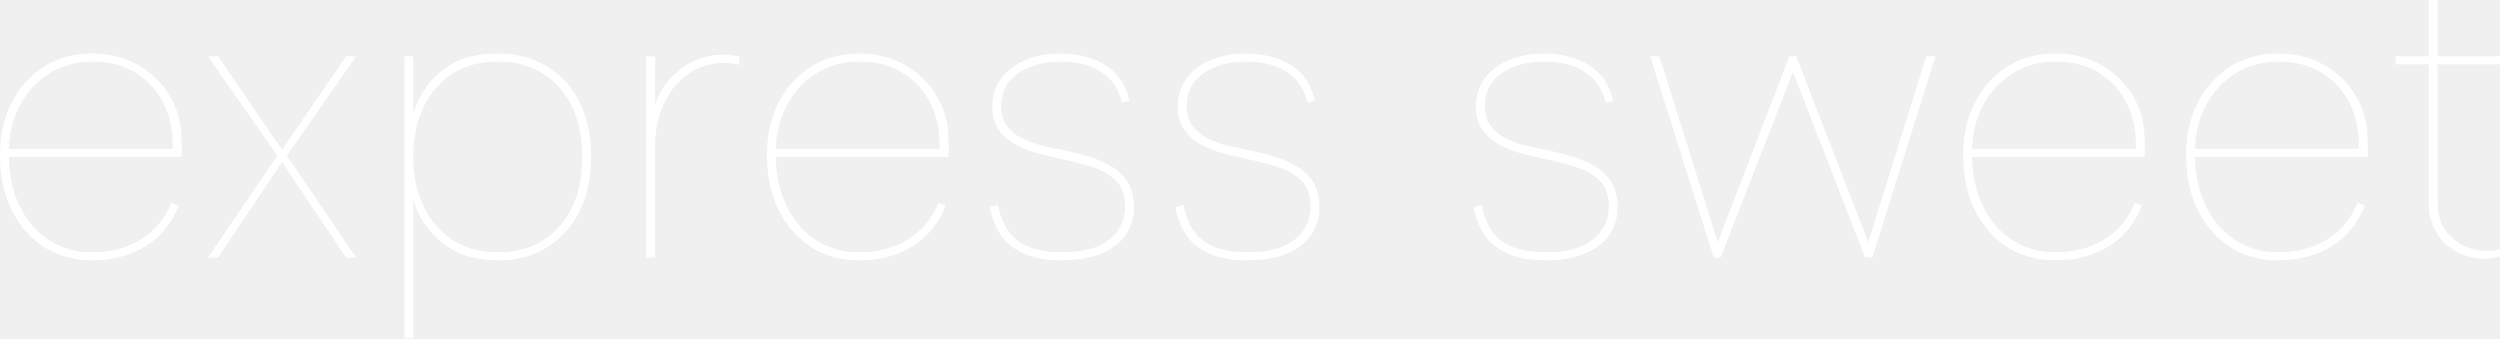
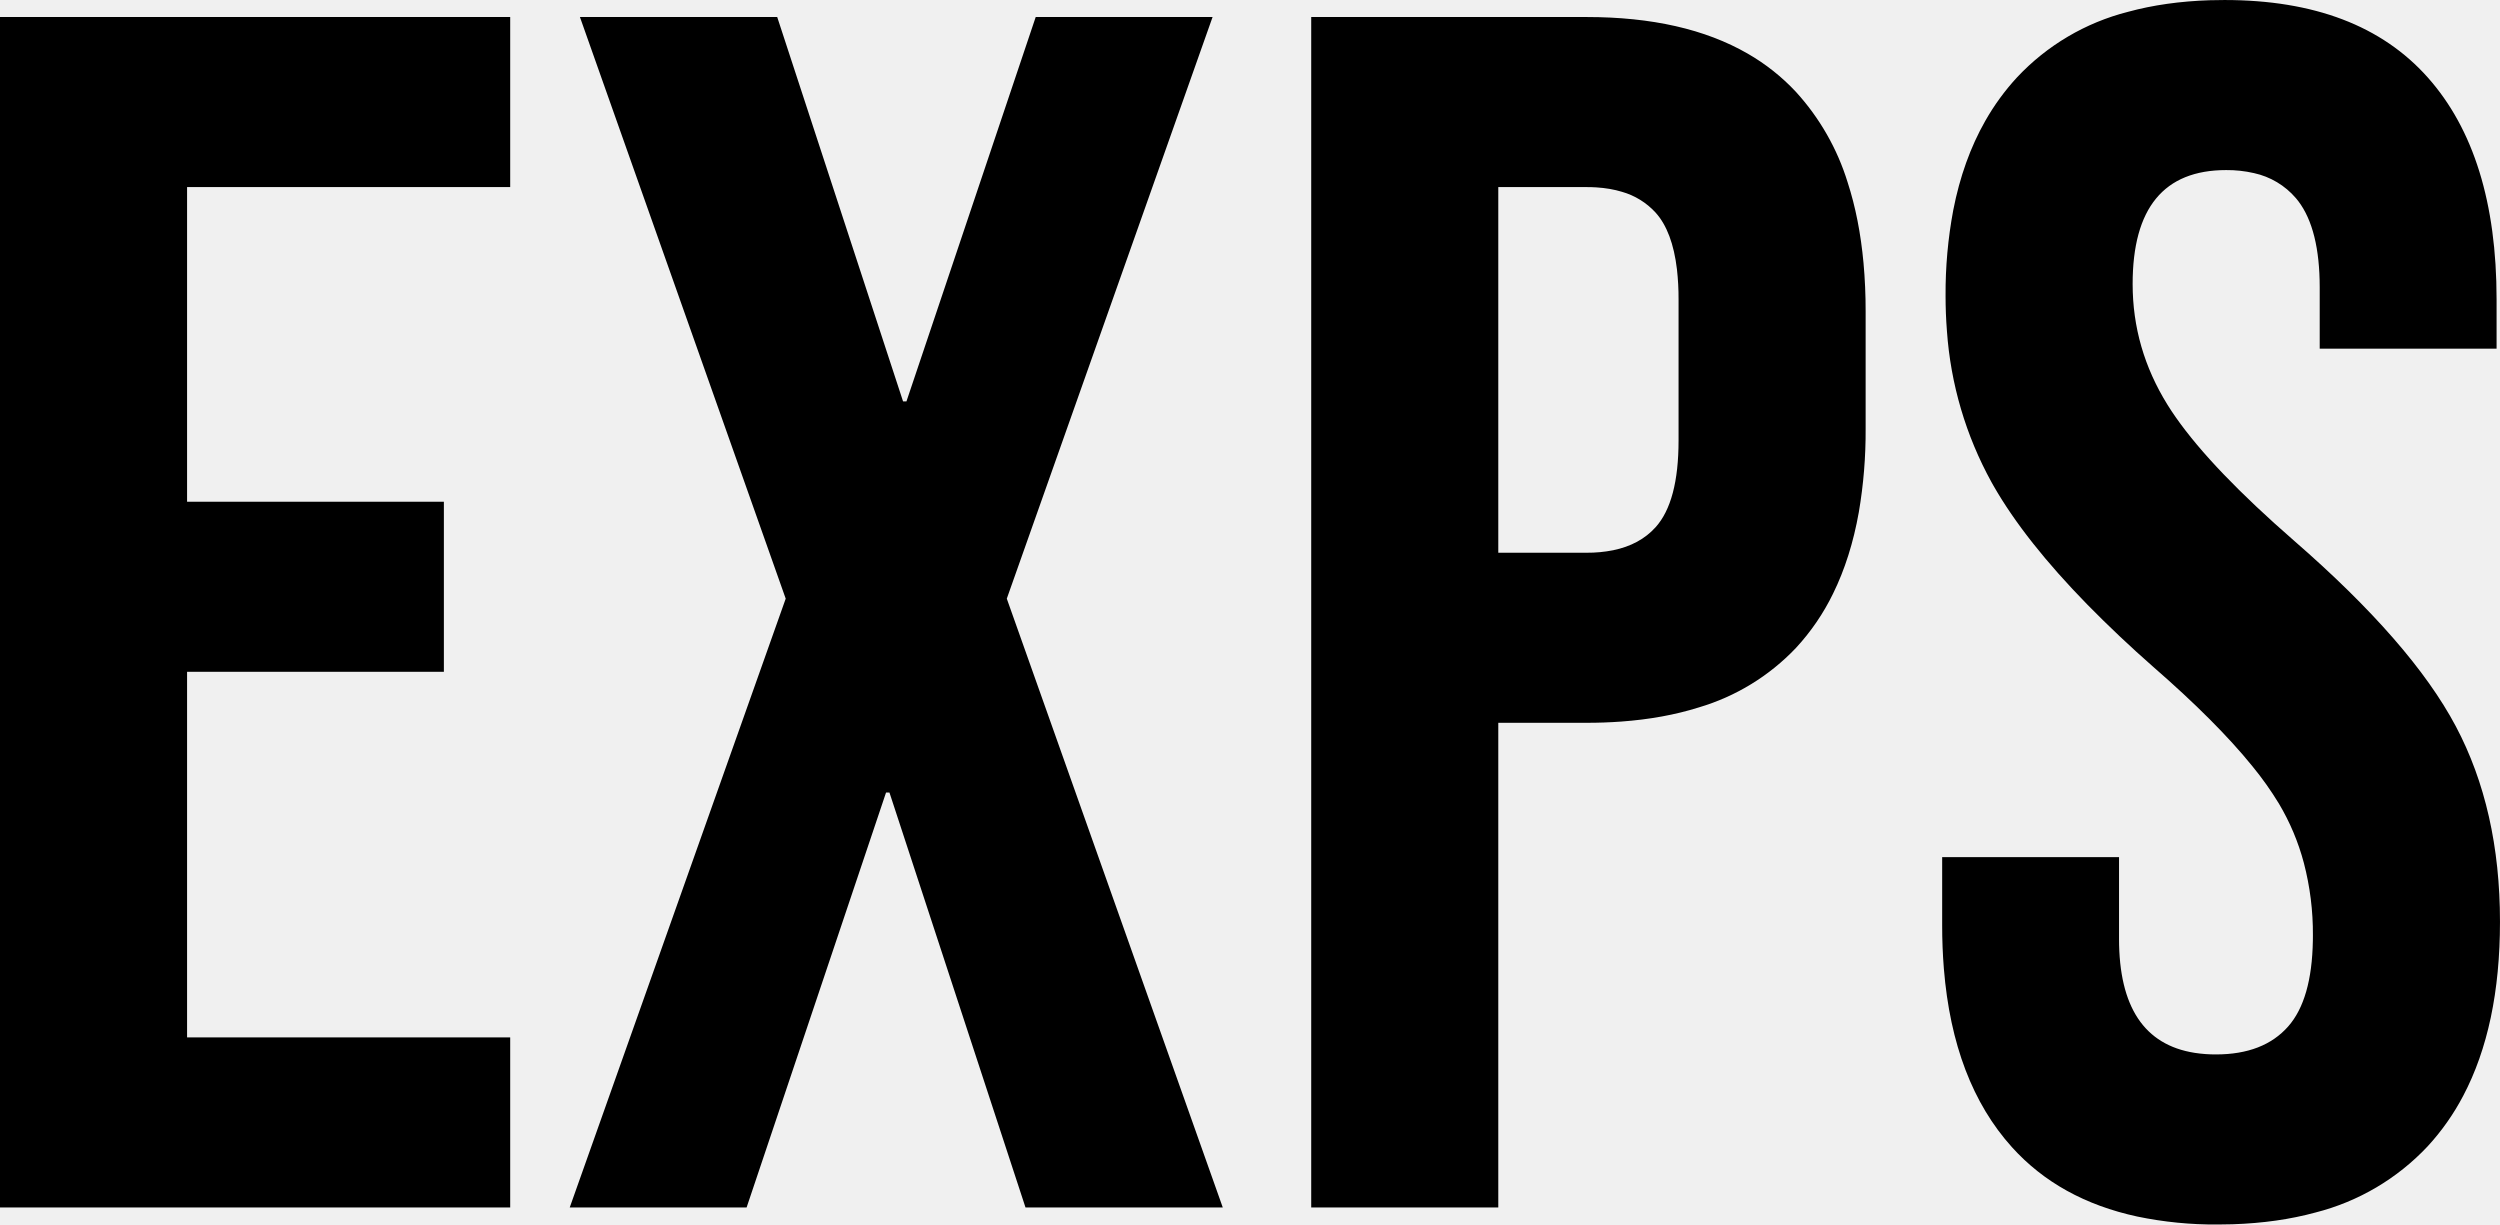
- <svg xmlns="http://www.w3.org/2000/svg" width="621.3" height="84" viewBox="0 0 621.3 84">
-   <g id="svgGroup" stroke-linecap="round" fill-rule="evenodd" font-size="9pt" stroke="#ffffff" stroke-width="0" fill="#ffffff" style="stroke:#ffffff;stroke-width:0;fill:#ffffff">
-     <path d="M 445.6 17.9 L 427.6 64 L 425.9 64 L 410.1 14 L 412.4 14 L 426.9 60.2 L 444.7 14 L 446.4 14 L 464.3 60.2 L 478.7 14 L 481 14 L 465.3 64 L 463.5 64 L 445.6 17.9 Z M 246 51.5 L 248 50.9 A 18.993 18.993 0 0 0 248.909 54.21 A 14.381 14.381 0 0 0 250.55 57.35 A 10.999 10.999 0 0 0 254.609 60.848 A 13.68 13.68 0 0 0 255.7 61.35 Q 258.42 62.463 262.227 62.658 A 32.624 32.624 0 0 0 263.9 62.7 Q 268.607 62.7 271.893 61.564 A 12.237 12.237 0 0 0 275.7 59.5 A 10.665 10.665 0 0 0 278.564 55.978 A 10.419 10.419 0 0 0 279.6 51.3 Q 279.6 48.215 278.387 46.209 A 6.605 6.605 0 0 0 277.35 44.9 Q 275.1 42.7 271.55 41.55 Q 268 40.4 264.2 39.6 Q 262 39.1 259 38.4 Q 256 37.7 253.2 36.35 Q 250.4 35 248.5 32.65 A 8.151 8.151 0 0 1 246.964 29.516 Q 246.657 28.326 246.609 26.926 A 15.374 15.374 0 0 1 246.6 26.4 Q 246.6 22.5 248.8 19.5 Q 251 16.5 254.85 14.9 A 20.463 20.463 0 0 1 259.757 13.574 A 27.213 27.213 0 0 1 263.7 13.3 A 22.788 22.788 0 0 1 270.039 14.154 A 19.645 19.645 0 0 1 274.4 16 A 12.506 12.506 0 0 1 279.516 21.659 A 18.262 18.262 0 0 1 280.7 25 L 278.9 25.5 Q 277.926 22.008 276.061 19.901 A 9.525 9.525 0 0 0 275.15 19 A 14.113 14.113 0 0 0 271.699 16.776 A 12.602 12.602 0 0 0 269.6 16.05 A 25.041 25.041 0 0 0 265.57 15.373 A 21.678 21.678 0 0 0 263.8 15.3 A 24.898 24.898 0 0 0 259.314 15.681 Q 256.709 16.159 254.621 17.235 A 13.758 13.758 0 0 0 252.95 18.25 Q 248.8 21.2 248.8 26.3 A 10.486 10.486 0 0 0 249.011 28.463 Q 249.308 29.871 250.022 30.958 A 6.419 6.419 0 0 0 250.3 31.35 A 10.63 10.63 0 0 0 253.86 34.303 A 12.353 12.353 0 0 0 254.15 34.45 A 23.203 23.203 0 0 0 257.929 35.894 A 26.922 26.922 0 0 0 259.3 36.25 Q 262.1 36.9 264.7 37.4 Q 267.6 38 270.6 38.9 A 25.279 25.279 0 0 1 275.83 41.115 A 23.552 23.552 0 0 1 276.15 41.3 Q 278.7 42.8 280.25 45.25 Q 281.712 47.56 281.795 50.981 A 17.162 17.162 0 0 1 281.8 51.4 A 13.387 13.387 0 0 1 281.301 55.131 A 10.967 10.967 0 0 1 279.6 58.6 Q 277.4 61.6 273.35 63.15 Q 269.3 64.7 263.8 64.7 Q 258.222 64.7 254.291 62.938 A 15.062 15.062 0 0 1 251.9 61.6 A 12.82 12.82 0 0 1 247.733 56.712 Q 246.805 54.877 246.241 52.583 A 25.4 25.4 0 0 1 246 51.5 Z M 292.1 51.5 L 294.1 50.9 A 18.993 18.993 0 0 0 295.009 54.21 A 14.381 14.381 0 0 0 296.65 57.35 A 10.999 10.999 0 0 0 300.709 60.848 A 13.68 13.68 0 0 0 301.8 61.35 Q 304.52 62.463 308.327 62.658 A 32.624 32.624 0 0 0 310 62.7 Q 314.707 62.7 317.993 61.564 A 12.237 12.237 0 0 0 321.8 59.5 A 10.665 10.665 0 0 0 324.664 55.978 A 10.419 10.419 0 0 0 325.7 51.3 Q 325.7 48.215 324.487 46.209 A 6.605 6.605 0 0 0 323.45 44.9 Q 321.2 42.7 317.65 41.55 Q 314.1 40.4 310.3 39.6 Q 308.1 39.1 305.1 38.4 Q 302.1 37.7 299.3 36.35 Q 296.5 35 294.6 32.65 A 8.151 8.151 0 0 1 293.064 29.516 Q 292.757 28.326 292.709 26.926 A 15.374 15.374 0 0 1 292.7 26.4 Q 292.7 22.5 294.9 19.5 Q 297.1 16.5 300.95 14.9 A 20.463 20.463 0 0 1 305.857 13.574 A 27.213 27.213 0 0 1 309.8 13.3 A 22.788 22.788 0 0 1 316.139 14.154 A 19.645 19.645 0 0 1 320.5 16 A 12.506 12.506 0 0 1 325.616 21.659 A 18.262 18.262 0 0 1 326.8 25 L 325 25.5 Q 324.026 22.008 322.161 19.901 A 9.525 9.525 0 0 0 321.25 19 A 14.113 14.113 0 0 0 317.799 16.776 A 12.602 12.602 0 0 0 315.7 16.05 A 25.041 25.041 0 0 0 311.67 15.373 A 21.678 21.678 0 0 0 309.9 15.3 A 24.898 24.898 0 0 0 305.414 15.681 Q 302.809 16.159 300.721 17.235 A 13.758 13.758 0 0 0 299.05 18.25 Q 294.9 21.2 294.9 26.3 A 10.486 10.486 0 0 0 295.111 28.463 Q 295.408 29.871 296.122 30.958 A 6.419 6.419 0 0 0 296.4 31.35 A 10.63 10.63 0 0 0 299.96 34.303 A 12.353 12.353 0 0 0 300.25 34.45 A 23.203 23.203 0 0 0 304.029 35.894 A 26.922 26.922 0 0 0 305.4 36.25 Q 308.2 36.9 310.8 37.4 Q 313.7 38 316.7 38.9 A 25.279 25.279 0 0 1 321.93 41.115 A 23.552 23.552 0 0 1 322.25 41.3 Q 324.8 42.8 326.35 45.25 Q 327.812 47.56 327.895 50.981 A 17.162 17.162 0 0 1 327.9 51.4 A 13.387 13.387 0 0 1 327.401 55.131 A 10.967 10.967 0 0 1 325.7 58.6 Q 323.5 61.6 319.45 63.15 Q 315.4 64.7 309.9 64.7 Q 304.322 64.7 300.391 62.938 A 15.062 15.062 0 0 1 298 61.6 A 12.82 12.82 0 0 1 293.833 56.712 Q 292.905 54.877 292.341 52.583 A 25.4 25.4 0 0 1 292.1 51.5 Z M 366.2 51.5 L 368.2 50.9 A 18.993 18.993 0 0 0 369.109 54.21 A 14.381 14.381 0 0 0 370.75 57.35 A 10.999 10.999 0 0 0 374.809 60.848 A 13.68 13.68 0 0 0 375.9 61.35 Q 378.62 62.463 382.427 62.658 A 32.624 32.624 0 0 0 384.1 62.7 Q 388.807 62.7 392.093 61.564 A 12.237 12.237 0 0 0 395.9 59.5 A 10.665 10.665 0 0 0 398.764 55.978 A 10.419 10.419 0 0 0 399.8 51.3 Q 399.8 48.215 398.587 46.209 A 6.605 6.605 0 0 0 397.55 44.9 Q 395.3 42.7 391.75 41.55 Q 388.2 40.4 384.4 39.6 Q 382.2 39.1 379.2 38.4 Q 376.2 37.7 373.4 36.35 Q 370.6 35 368.7 32.65 A 8.151 8.151 0 0 1 367.164 29.516 Q 366.857 28.326 366.809 26.926 A 15.374 15.374 0 0 1 366.8 26.4 Q 366.8 22.5 369 19.5 Q 371.2 16.5 375.05 14.9 A 20.463 20.463 0 0 1 379.957 13.574 A 27.213 27.213 0 0 1 383.9 13.3 A 22.788 22.788 0 0 1 390.239 14.154 A 19.645 19.645 0 0 1 394.6 16 A 12.506 12.506 0 0 1 399.716 21.659 A 18.262 18.262 0 0 1 400.9 25 L 399.1 25.5 Q 398.126 22.008 396.261 19.901 A 9.525 9.525 0 0 0 395.35 19 A 14.113 14.113 0 0 0 391.899 16.776 A 12.602 12.602 0 0 0 389.8 16.05 A 25.041 25.041 0 0 0 385.77 15.373 A 21.678 21.678 0 0 0 384 15.3 A 24.898 24.898 0 0 0 379.514 15.681 Q 376.909 16.159 374.821 17.235 A 13.758 13.758 0 0 0 373.15 18.25 Q 369 21.2 369 26.3 A 10.486 10.486 0 0 0 369.211 28.463 Q 369.508 29.871 370.222 30.958 A 6.419 6.419 0 0 0 370.5 31.35 A 10.63 10.63 0 0 0 374.06 34.303 A 12.353 12.353 0 0 0 374.35 34.45 A 23.203 23.203 0 0 0 378.129 35.894 A 26.922 26.922 0 0 0 379.5 36.25 Q 382.3 36.9 384.9 37.4 Q 387.8 38 390.8 38.9 A 25.279 25.279 0 0 1 396.03 41.115 A 23.552 23.552 0 0 1 396.35 41.3 Q 398.9 42.8 400.45 45.25 Q 401.912 47.56 401.995 50.981 A 17.162 17.162 0 0 1 402 51.4 A 13.387 13.387 0 0 1 401.501 55.131 A 10.967 10.967 0 0 1 399.8 58.6 Q 397.6 61.6 393.55 63.15 Q 389.5 64.7 384 64.7 Q 378.422 64.7 374.491 62.938 A 15.062 15.062 0 0 1 372.1 61.6 A 12.82 12.82 0 0 1 367.933 56.712 Q 367.005 54.877 366.441 52.583 A 25.4 25.4 0 0 1 366.2 51.5 Z M 102.6 49.3 L 102.7 49.1 L 102.7 84 L 100.5 84 L 100.5 14 L 102.7 14 L 102.7 28.3 A 20.65 20.65 0 0 1 109.126 18.152 A 25.206 25.206 0 0 1 109.65 17.7 A 18.097 18.097 0 0 1 117.044 14.04 Q 119.752 13.369 122.937 13.307 A 33.629 33.629 0 0 1 123.6 13.3 Q 130.6 13.3 135.85 16.45 A 21.293 21.293 0 0 1 143.978 25.305 A 25.296 25.296 0 0 1 144 25.35 A 26.234 26.234 0 0 1 146.345 32.499 A 36.241 36.241 0 0 1 146.9 39 A 35.374 35.374 0 0 1 146.305 45.648 A 26.153 26.153 0 0 1 144 52.55 A 22.221 22.221 0 0 1 138.501 59.62 A 21.399 21.399 0 0 1 135.9 61.5 A 21.463 21.463 0 0 1 127.496 64.447 A 27.63 27.63 0 0 1 123.7 64.7 A 26.554 26.554 0 0 1 117.533 64.021 A 18.84 18.84 0 0 1 109.8 60.25 Q 104.4 55.8 102.6 49.3 Z M 45.1 39 L 2.2 39 Q 2.3 46 4.95 51.35 A 21.554 21.554 0 0 0 9.044 57.12 A 19.579 19.579 0 0 0 12.25 59.7 A 18.852 18.852 0 0 0 21.422 62.653 A 23.041 23.041 0 0 0 22.9 62.7 A 25.755 25.755 0 0 0 29.2 61.961 A 20.473 20.473 0 0 0 35.05 59.5 A 18.677 18.677 0 0 0 42.596 50.412 A 22.115 22.115 0 0 0 42.6 50.4 L 44.4 51.1 Q 41.9 57.6 36.25 61.15 Q 30.6 64.7 22.9 64.7 A 23.713 23.713 0 0 1 16.141 63.769 A 20.192 20.192 0 0 1 10.95 61.4 A 22.072 22.072 0 0 1 3.464 53.283 A 26.549 26.549 0 0 1 2.9 52.2 A 27.862 27.862 0 0 1 0.409 44.086 A 36.794 36.794 0 0 1 0 38.5 Q 0 31.1 2.95 25.4 A 22.827 22.827 0 0 1 8.399 18.437 A 21.776 21.776 0 0 1 11.05 16.5 Q 16.2 13.3 22.9 13.3 A 24.524 24.524 0 0 1 29.614 14.189 A 20.975 20.975 0 0 1 34.3 16.15 Q 39.3 19 42.2 23.85 A 20.585 20.585 0 0 1 45.03 32.995 A 25.24 25.24 0 0 1 45.1 34.9 Q 45.1 35.526 45.14 36.472 A 72 72 0 0 0 45.15 36.7 A 16.395 16.395 0 0 1 45.167 37.444 Q 45.167 38.2 45.1 39 Z M 235.7 39 L 192.8 39 Q 192.9 46 195.55 51.35 A 21.554 21.554 0 0 0 199.644 57.12 A 19.579 19.579 0 0 0 202.85 59.7 A 18.852 18.852 0 0 0 212.022 62.653 A 23.041 23.041 0 0 0 213.5 62.7 A 25.755 25.755 0 0 0 219.8 61.961 A 20.473 20.473 0 0 0 225.65 59.5 A 18.677 18.677 0 0 0 233.196 50.412 A 22.115 22.115 0 0 0 233.2 50.4 L 235 51.1 Q 232.5 57.6 226.85 61.15 Q 221.2 64.7 213.5 64.7 A 23.713 23.713 0 0 1 206.741 63.769 A 20.192 20.192 0 0 1 201.55 61.4 A 22.072 22.072 0 0 1 194.064 53.283 A 26.549 26.549 0 0 1 193.5 52.2 A 27.862 27.862 0 0 1 191.009 44.086 A 36.794 36.794 0 0 1 190.6 38.5 Q 190.6 31.1 193.55 25.4 A 22.827 22.827 0 0 1 198.999 18.437 A 21.776 21.776 0 0 1 201.65 16.5 Q 206.8 13.3 213.5 13.3 A 24.524 24.524 0 0 1 220.214 14.189 A 20.975 20.975 0 0 1 224.9 16.15 Q 229.9 19 232.8 23.85 A 20.585 20.585 0 0 1 235.63 32.995 A 25.24 25.24 0 0 1 235.7 34.9 Q 235.7 35.526 235.74 36.472 A 72 72 0 0 0 235.75 36.7 A 16.395 16.395 0 0 1 235.767 37.444 Q 235.767 38.2 235.7 39 Z M 533 39 L 490.1 39 Q 490.2 46 492.85 51.35 A 21.554 21.554 0 0 0 496.944 57.12 A 19.579 19.579 0 0 0 500.15 59.7 A 18.852 18.852 0 0 0 509.322 62.653 A 23.041 23.041 0 0 0 510.8 62.7 A 25.755 25.755 0 0 0 517.1 61.961 A 20.473 20.473 0 0 0 522.95 59.5 A 18.677 18.677 0 0 0 530.496 50.412 A 22.115 22.115 0 0 0 530.5 50.4 L 532.3 51.1 Q 529.8 57.6 524.15 61.15 Q 518.5 64.7 510.8 64.7 A 23.713 23.713 0 0 1 504.041 63.769 A 20.192 20.192 0 0 1 498.85 61.4 A 22.072 22.072 0 0 1 491.364 53.283 A 26.549 26.549 0 0 1 490.8 52.2 A 27.862 27.862 0 0 1 488.309 44.086 A 36.794 36.794 0 0 1 487.9 38.5 Q 487.9 31.1 490.85 25.4 A 22.827 22.827 0 0 1 496.299 18.437 A 21.776 21.776 0 0 1 498.95 16.5 Q 504.1 13.3 510.8 13.3 A 24.524 24.524 0 0 1 517.514 14.189 A 20.975 20.975 0 0 1 522.2 16.15 Q 527.2 19 530.1 23.85 A 20.585 20.585 0 0 1 532.93 32.995 A 25.24 25.24 0 0 1 533 34.9 Q 533 35.526 533.04 36.472 A 72 72 0 0 0 533.05 36.7 A 16.395 16.395 0 0 1 533.067 37.444 Q 533.067 38.2 533 39 Z M 588.4 39 L 545.5 39 Q 545.6 46 548.25 51.35 A 21.554 21.554 0 0 0 552.344 57.12 A 19.579 19.579 0 0 0 555.55 59.7 A 18.852 18.852 0 0 0 564.722 62.653 A 23.041 23.041 0 0 0 566.2 62.7 A 25.755 25.755 0 0 0 572.5 61.961 A 20.473 20.473 0 0 0 578.35 59.5 A 18.677 18.677 0 0 0 585.896 50.412 A 22.115 22.115 0 0 0 585.9 50.4 L 587.7 51.1 Q 585.2 57.6 579.55 61.15 Q 573.9 64.7 566.2 64.7 A 23.713 23.713 0 0 1 559.441 63.769 A 20.192 20.192 0 0 1 554.25 61.4 A 22.072 22.072 0 0 1 546.764 53.283 A 26.549 26.549 0 0 1 546.2 52.2 A 27.862 27.862 0 0 1 543.709 44.086 A 36.794 36.794 0 0 1 543.3 38.5 Q 543.3 31.1 546.25 25.4 A 22.827 22.827 0 0 1 551.699 18.437 A 21.776 21.776 0 0 1 554.35 16.5 Q 559.5 13.3 566.2 13.3 A 24.524 24.524 0 0 1 572.914 14.189 A 20.975 20.975 0 0 1 577.6 16.15 Q 582.6 19 585.5 23.85 A 20.585 20.585 0 0 1 588.33 32.995 A 25.24 25.24 0 0 1 588.4 34.9 Q 588.4 35.526 588.44 36.472 A 72 72 0 0 0 588.45 36.7 A 16.395 16.395 0 0 1 588.467 37.444 Q 588.467 38.2 588.4 39 Z M 68.9 38.7 L 51.7 14 L 54.2 14 L 70.1 37.2 L 86 14 L 88.5 14 L 71.3 38.7 L 88.5 64 L 86 64 L 70.1 40.3 L 54.2 64 L 51.7 64 L 68.9 38.7 Z M 595.4 14 L 603.6 14 L 603.6 0 L 605.8 0 L 605.8 14 L 621.3 14 L 621.3 16 L 605.8 16 L 605.8 50.6 Q 605.8 54.7 608.05 57.6 Q 610.3 60.5 613.85 61.7 A 12.337 12.337 0 0 0 617.827 62.355 Q 619.528 62.355 621.3 61.9 L 621.3 63.7 Q 618.1 64.6 614.95 64.1 Q 611.8 63.6 609.25 61.8 Q 606.7 60 605.15 57.15 A 12.732 12.732 0 0 1 603.723 52.614 A 16.109 16.109 0 0 1 603.6 50.6 L 603.6 16 L 595.4 16 L 595.4 14 Z M 160.6 64 L 160.6 14 L 162.8 14 L 162.8 26 Q 164 22.2 166.95 19.1 A 18.058 18.058 0 0 1 174.084 14.524 A 20.905 20.905 0 0 1 174.15 14.5 A 16.066 16.066 0 0 1 178.857 13.616 Q 180.619 13.543 182.521 13.807 A 24.56 24.56 0 0 1 183.7 14 L 183.7 16.1 A 18.567 18.567 0 0 0 180.826 15.672 Q 178.03 15.484 175.5 16.25 Q 171.7 17.4 168.85 20.2 A 18.578 18.578 0 0 0 165.219 25.279 A 22.526 22.526 0 0 0 164.4 27.15 A 24.134 24.134 0 0 0 162.877 34.092 A 28.595 28.595 0 0 0 162.8 36.2 L 162.8 64 L 160.6 64 Z M 144.7 39 Q 144.7 28.1 138.95 21.7 A 18.991 18.991 0 0 0 126.242 15.428 A 26.521 26.521 0 0 0 123.6 15.3 A 22.945 22.945 0 0 0 117.805 16.002 A 18.407 18.407 0 0 0 112.5 18.3 A 19.595 19.595 0 0 0 105.494 26.154 A 23.466 23.466 0 0 0 105.25 26.65 Q 102.7 32 102.7 39 A 32.014 32.014 0 0 0 103.33 45.491 A 24.867 24.867 0 0 0 105.3 51.35 Q 107.9 56.7 112.6 59.7 A 18.981 18.981 0 0 0 120.235 62.463 A 24.555 24.555 0 0 0 123.7 62.7 A 23.259 23.259 0 0 0 130.605 61.723 A 18.3 18.3 0 0 0 139 56.3 Q 144.411 50.225 144.686 40.095 A 40.402 40.402 0 0 0 144.7 39 Z M 2.2 37 L 42.9 37 A 30.655 30.655 0 0 0 42.916 36.043 Q 42.916 30.23 40.65 25.7 Q 38.2 20.8 33.65 18.05 A 18.903 18.903 0 0 0 26.659 15.575 A 24.797 24.797 0 0 0 22.9 15.3 A 20.57 20.57 0 0 0 16.119 16.394 A 18.748 18.748 0 0 0 12.5 18.1 Q 7.9 20.9 5.15 25.8 A 23.021 23.021 0 0 0 2.46 33.937 A 28.436 28.436 0 0 0 2.2 37 Z M 192.8 37 L 233.5 37 A 30.655 30.655 0 0 0 233.516 36.043 Q 233.516 30.23 231.25 25.7 Q 228.8 20.8 224.25 18.05 A 18.903 18.903 0 0 0 217.259 15.575 A 24.797 24.797 0 0 0 213.5 15.3 A 20.57 20.57 0 0 0 206.719 16.394 A 18.748 18.748 0 0 0 203.1 18.1 Q 198.5 20.9 195.75 25.8 A 23.021 23.021 0 0 0 193.06 33.937 A 28.436 28.436 0 0 0 192.8 37 Z M 490.1 37 L 530.8 37 A 30.655 30.655 0 0 0 530.816 36.043 Q 530.816 30.23 528.55 25.7 Q 526.1 20.8 521.55 18.05 A 18.903 18.903 0 0 0 514.559 15.575 A 24.797 24.797 0 0 0 510.8 15.3 A 20.57 20.57 0 0 0 504.019 16.394 A 18.748 18.748 0 0 0 500.4 18.1 Q 495.8 20.9 493.05 25.8 A 23.021 23.021 0 0 0 490.36 33.937 A 28.436 28.436 0 0 0 490.1 37 Z M 545.5 37 L 586.2 37 A 30.655 30.655 0 0 0 586.216 36.043 Q 586.216 30.23 583.95 25.7 Q 581.5 20.8 576.95 18.05 A 18.903 18.903 0 0 0 569.959 15.575 A 24.797 24.797 0 0 0 566.2 15.3 A 20.57 20.57 0 0 0 559.419 16.394 A 18.748 18.748 0 0 0 555.8 18.1 Q 551.2 20.9 548.45 25.8 A 23.021 23.021 0 0 0 545.76 33.937 A 28.436 28.436 0 0 0 545.5 37 Z" vector-effect="non-scaling-stroke" />
+ <svg xmlns="http://www.w3.org/2000/svg" width="147.001" height="72.001" viewBox="0 0 147.001 72.001">
+   <g id="svgGroup" stroke-linecap="round" fill-rule="evenodd" font-size="9pt" stroke="#000" stroke-width="0" fill="#000" style="stroke:#000;stroke-width:0;fill:#000">
+     <path d="M 33.5 71.001 L 46.2 35.201 L 34.1 1.001 L 45.7 1.001 L 53.1 23.601 L 53.3 23.601 L 60.9 1.001 L 71.3 1.001 L 59.2 35.201 L 71.9 71.001 L 60.3 71.001 L 52.3 46.601 L 52.1 46.601 L 43.9 71.001 L 33.5 71.001 Z M 114.2 54.401 L 114.2 50.401 L 124.6 50.401 L 124.6 55.201 Q 124.6 61.207 129.047 61.908 A 8.05 8.05 0 0 0 130.3 62.001 Q 133.1 62.001 134.55 60.351 Q 135.938 58.771 135.997 55.314 A 18.22 18.22 0 0 0 136 55.001 A 16.438 16.438 0 0 0 135.468 50.742 A 13.651 13.651 0 0 0 134 47.251 A 19.081 19.081 0 0 0 132.442 45.055 Q 130.334 42.45 126.6 39.201 A 72.472 72.472 0 0 1 122.75 35.563 Q 119.082 31.814 117.225 28.573 A 20.769 20.769 0 0 1 117.1 28.351 A 21.525 21.525 0 0 1 114.48 19.461 A 26.199 26.199 0 0 1 114.4 17.401 A 26.379 26.379 0 0 1 114.852 12.358 Q 115.427 9.407 116.734 7.11 A 13.862 13.862 0 0 1 118.6 4.551 A 13.5 13.5 0 0 1 125.13 0.695 Q 127.317 0.098 129.933 0.014 A 27.056 27.056 0 0 1 130.8 0.001 Q 138.7 0.001 142.75 4.551 Q 146.8 9.101 146.8 17.601 L 146.8 20.501 L 136.4 20.501 L 136.4 16.901 Q 136.4 13.488 135.142 11.827 A 4.111 4.111 0 0 0 135 11.651 A 4.506 4.506 0 0 0 132.536 10.179 A 7.037 7.037 0 0 0 130.9 10.001 Q 125.4 10.001 125.4 16.701 Q 125.4 20.501 127.45 23.801 Q 129.268 26.728 133.722 30.756 A 82.526 82.526 0 0 0 134.9 31.801 Q 141.8 37.801 144.4 42.701 Q 147 47.601 147 54.201 Q 147 60.335 144.838 64.434 A 13.911 13.911 0 0 1 142.75 67.401 A 13.66 13.66 0 0 1 136.154 71.295 Q 133.935 71.901 131.28 71.987 A 27.431 27.431 0 0 1 130.4 72.001 A 22.4 22.4 0 0 1 125.675 71.534 Q 121.087 70.543 118.3 67.451 Q 114.841 63.612 114.3 56.96 A 31.618 31.618 0 0 1 114.2 54.401 Z M 0 71.001 L 0 1.001 L 30 1.001 L 30 11.001 L 11 11.001 L 11 29.501 L 26.1 29.501 L 26.1 39.501 L 11 39.501 L 11 61.001 L 30 61.001 L 30 71.001 L 0 71.001 Z M 77.1 71.001 L 77.1 1.001 L 93.3 1.001 Q 99.03 1.001 102.758 3.149 A 12.152 12.152 0 0 1 105.6 5.401 A 14.033 14.033 0 0 1 108.643 10.725 Q 109.337 12.864 109.575 15.458 A 31.07 31.07 0 0 1 109.7 18.301 L 109.7 25.201 A 28.154 28.154 0 0 1 109.3 30.113 Q 108.825 32.788 107.787 34.9 A 13.197 13.197 0 0 1 105.6 38.101 A 12.931 12.931 0 0 1 99.889 41.597 Q 97.824 42.247 95.323 42.429 A 27.789 27.789 0 0 1 93.3 42.501 L 88.1 42.501 L 88.1 71.001 L 77.1 71.001 Z M 88.1 32.501 L 93.3 32.501 A 7.726 7.726 0 0 0 94.856 32.354 Q 96.422 32.032 97.35 31.001 Q 98.7 29.501 98.7 25.901 L 98.7 17.601 A 15.128 15.128 0 0 0 98.605 15.836 Q 98.341 13.602 97.35 12.501 A 4.268 4.268 0 0 0 95.371 11.278 Q 94.688 11.07 93.864 11.018 A 8.971 8.971 0 0 0 93.3 11.001 L 88.1 11.001 L 88.1 32.501 Z" />
  </g>
</svg>
